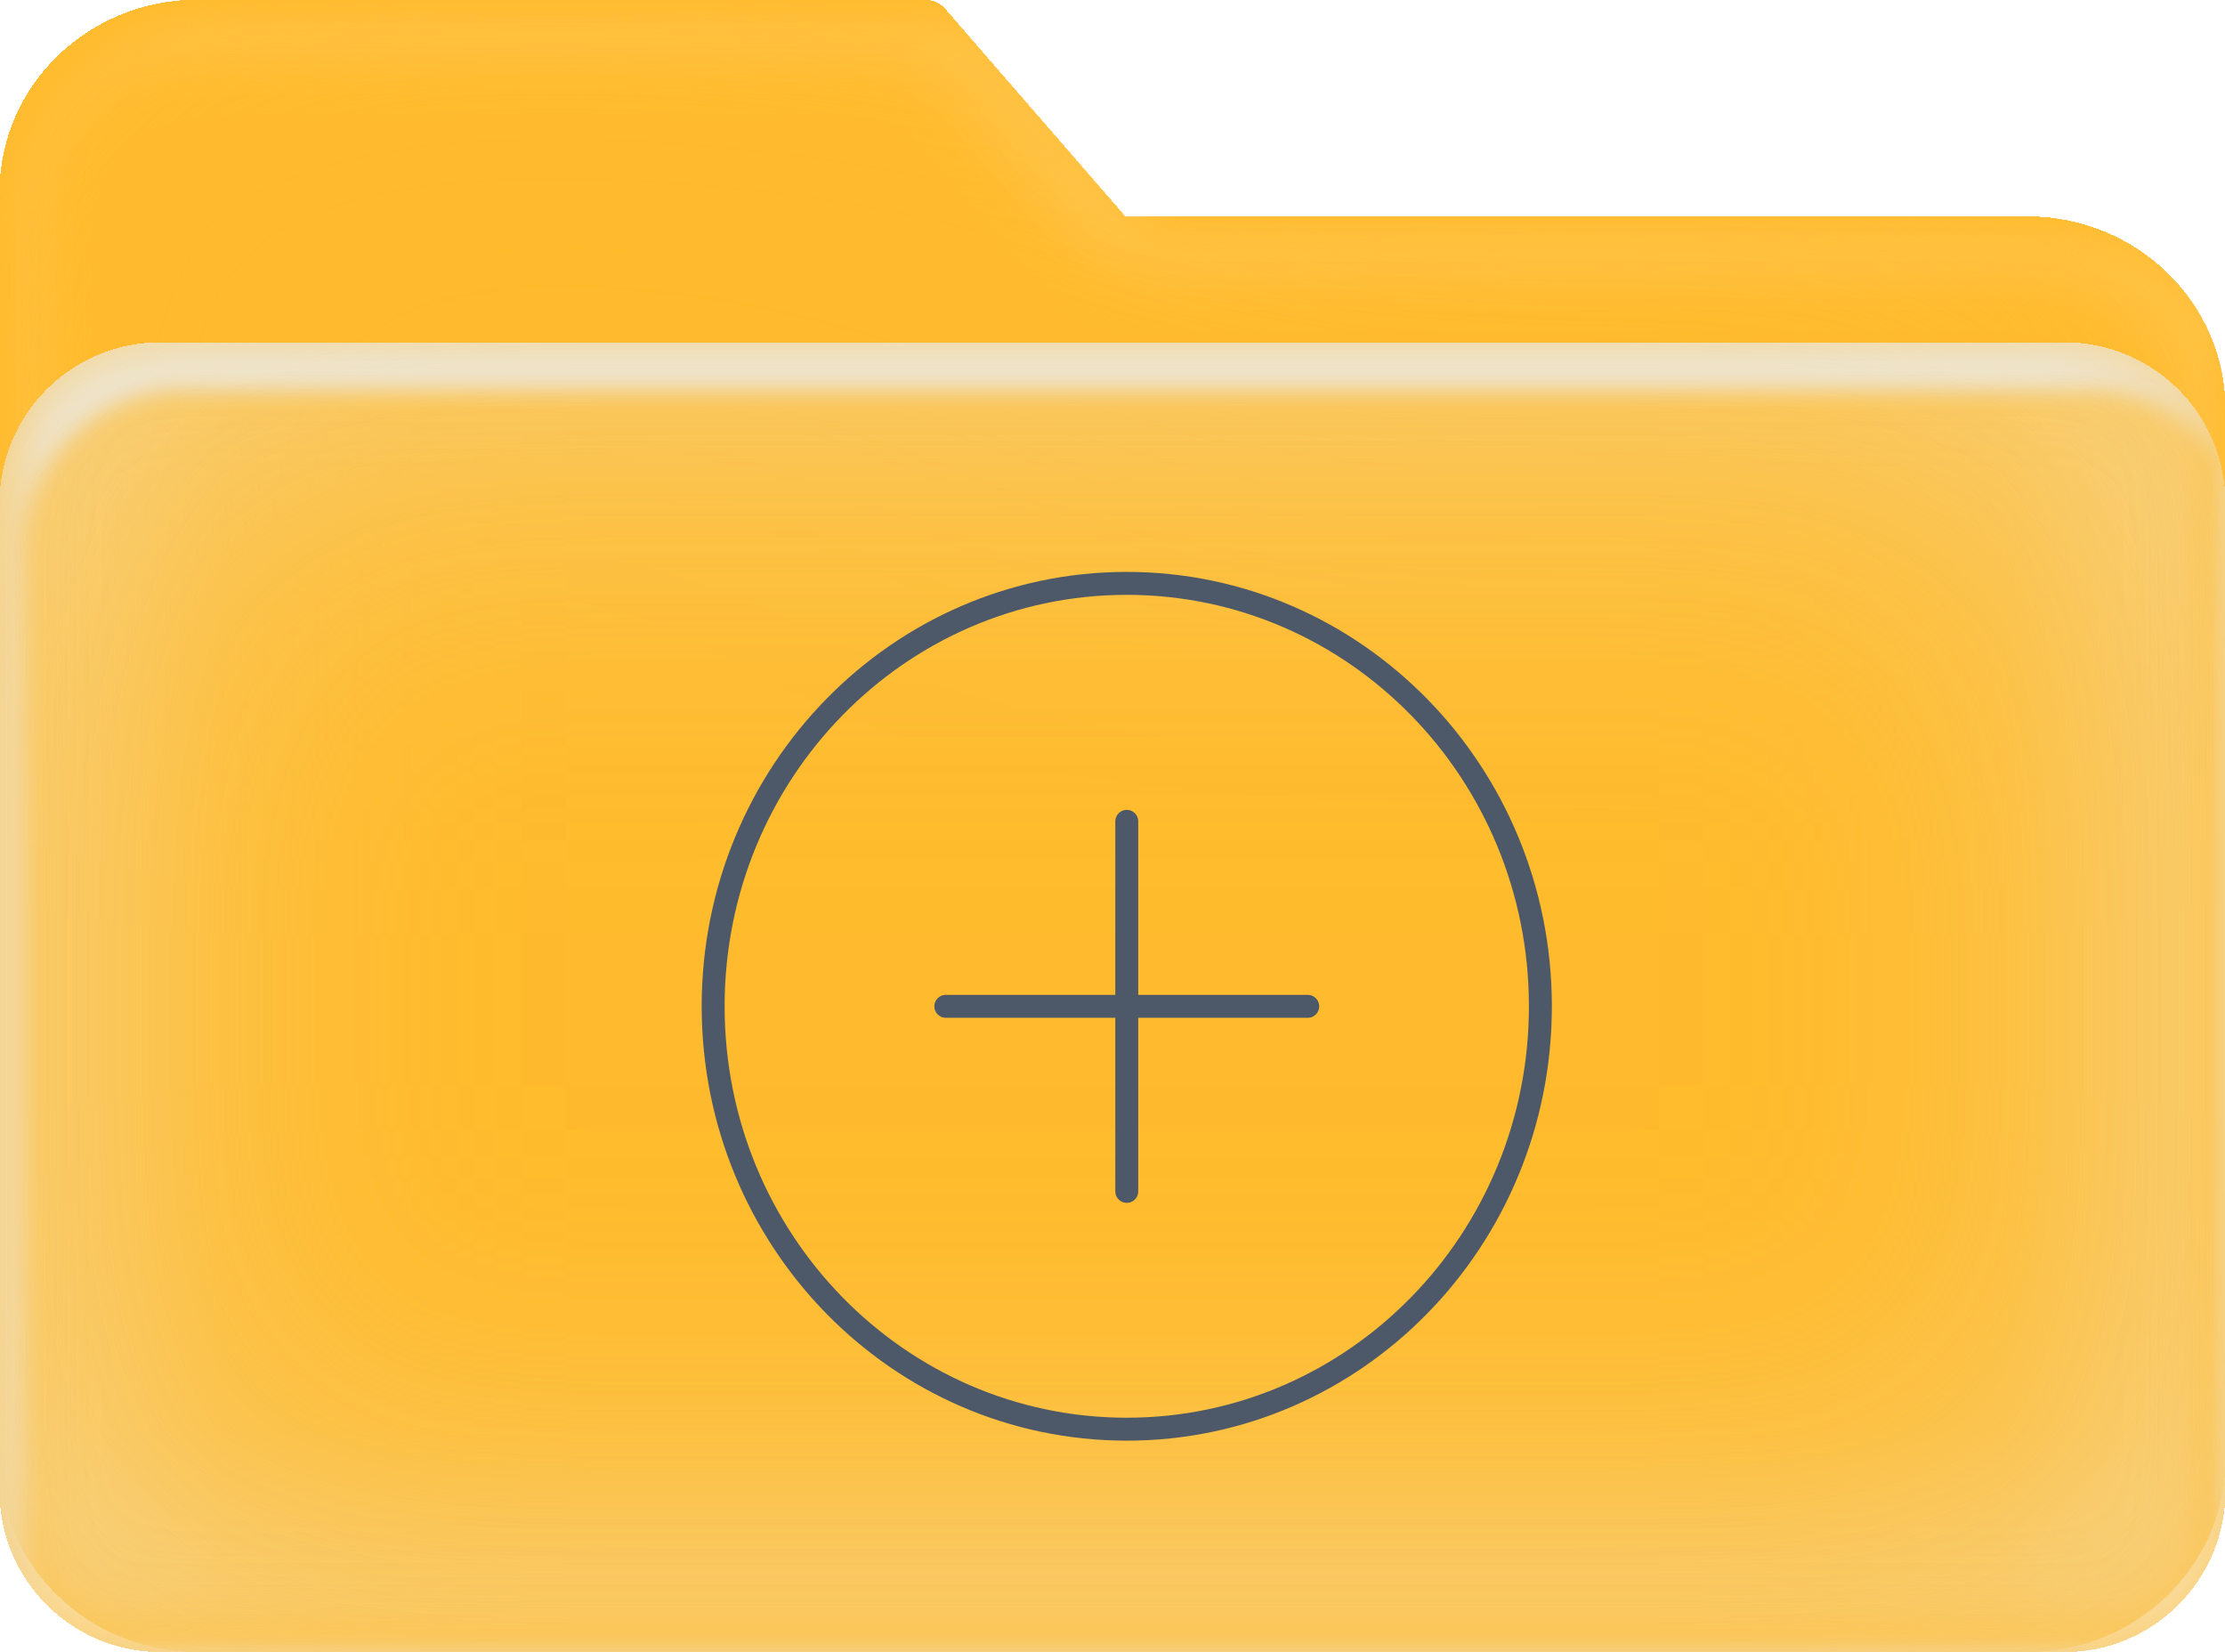
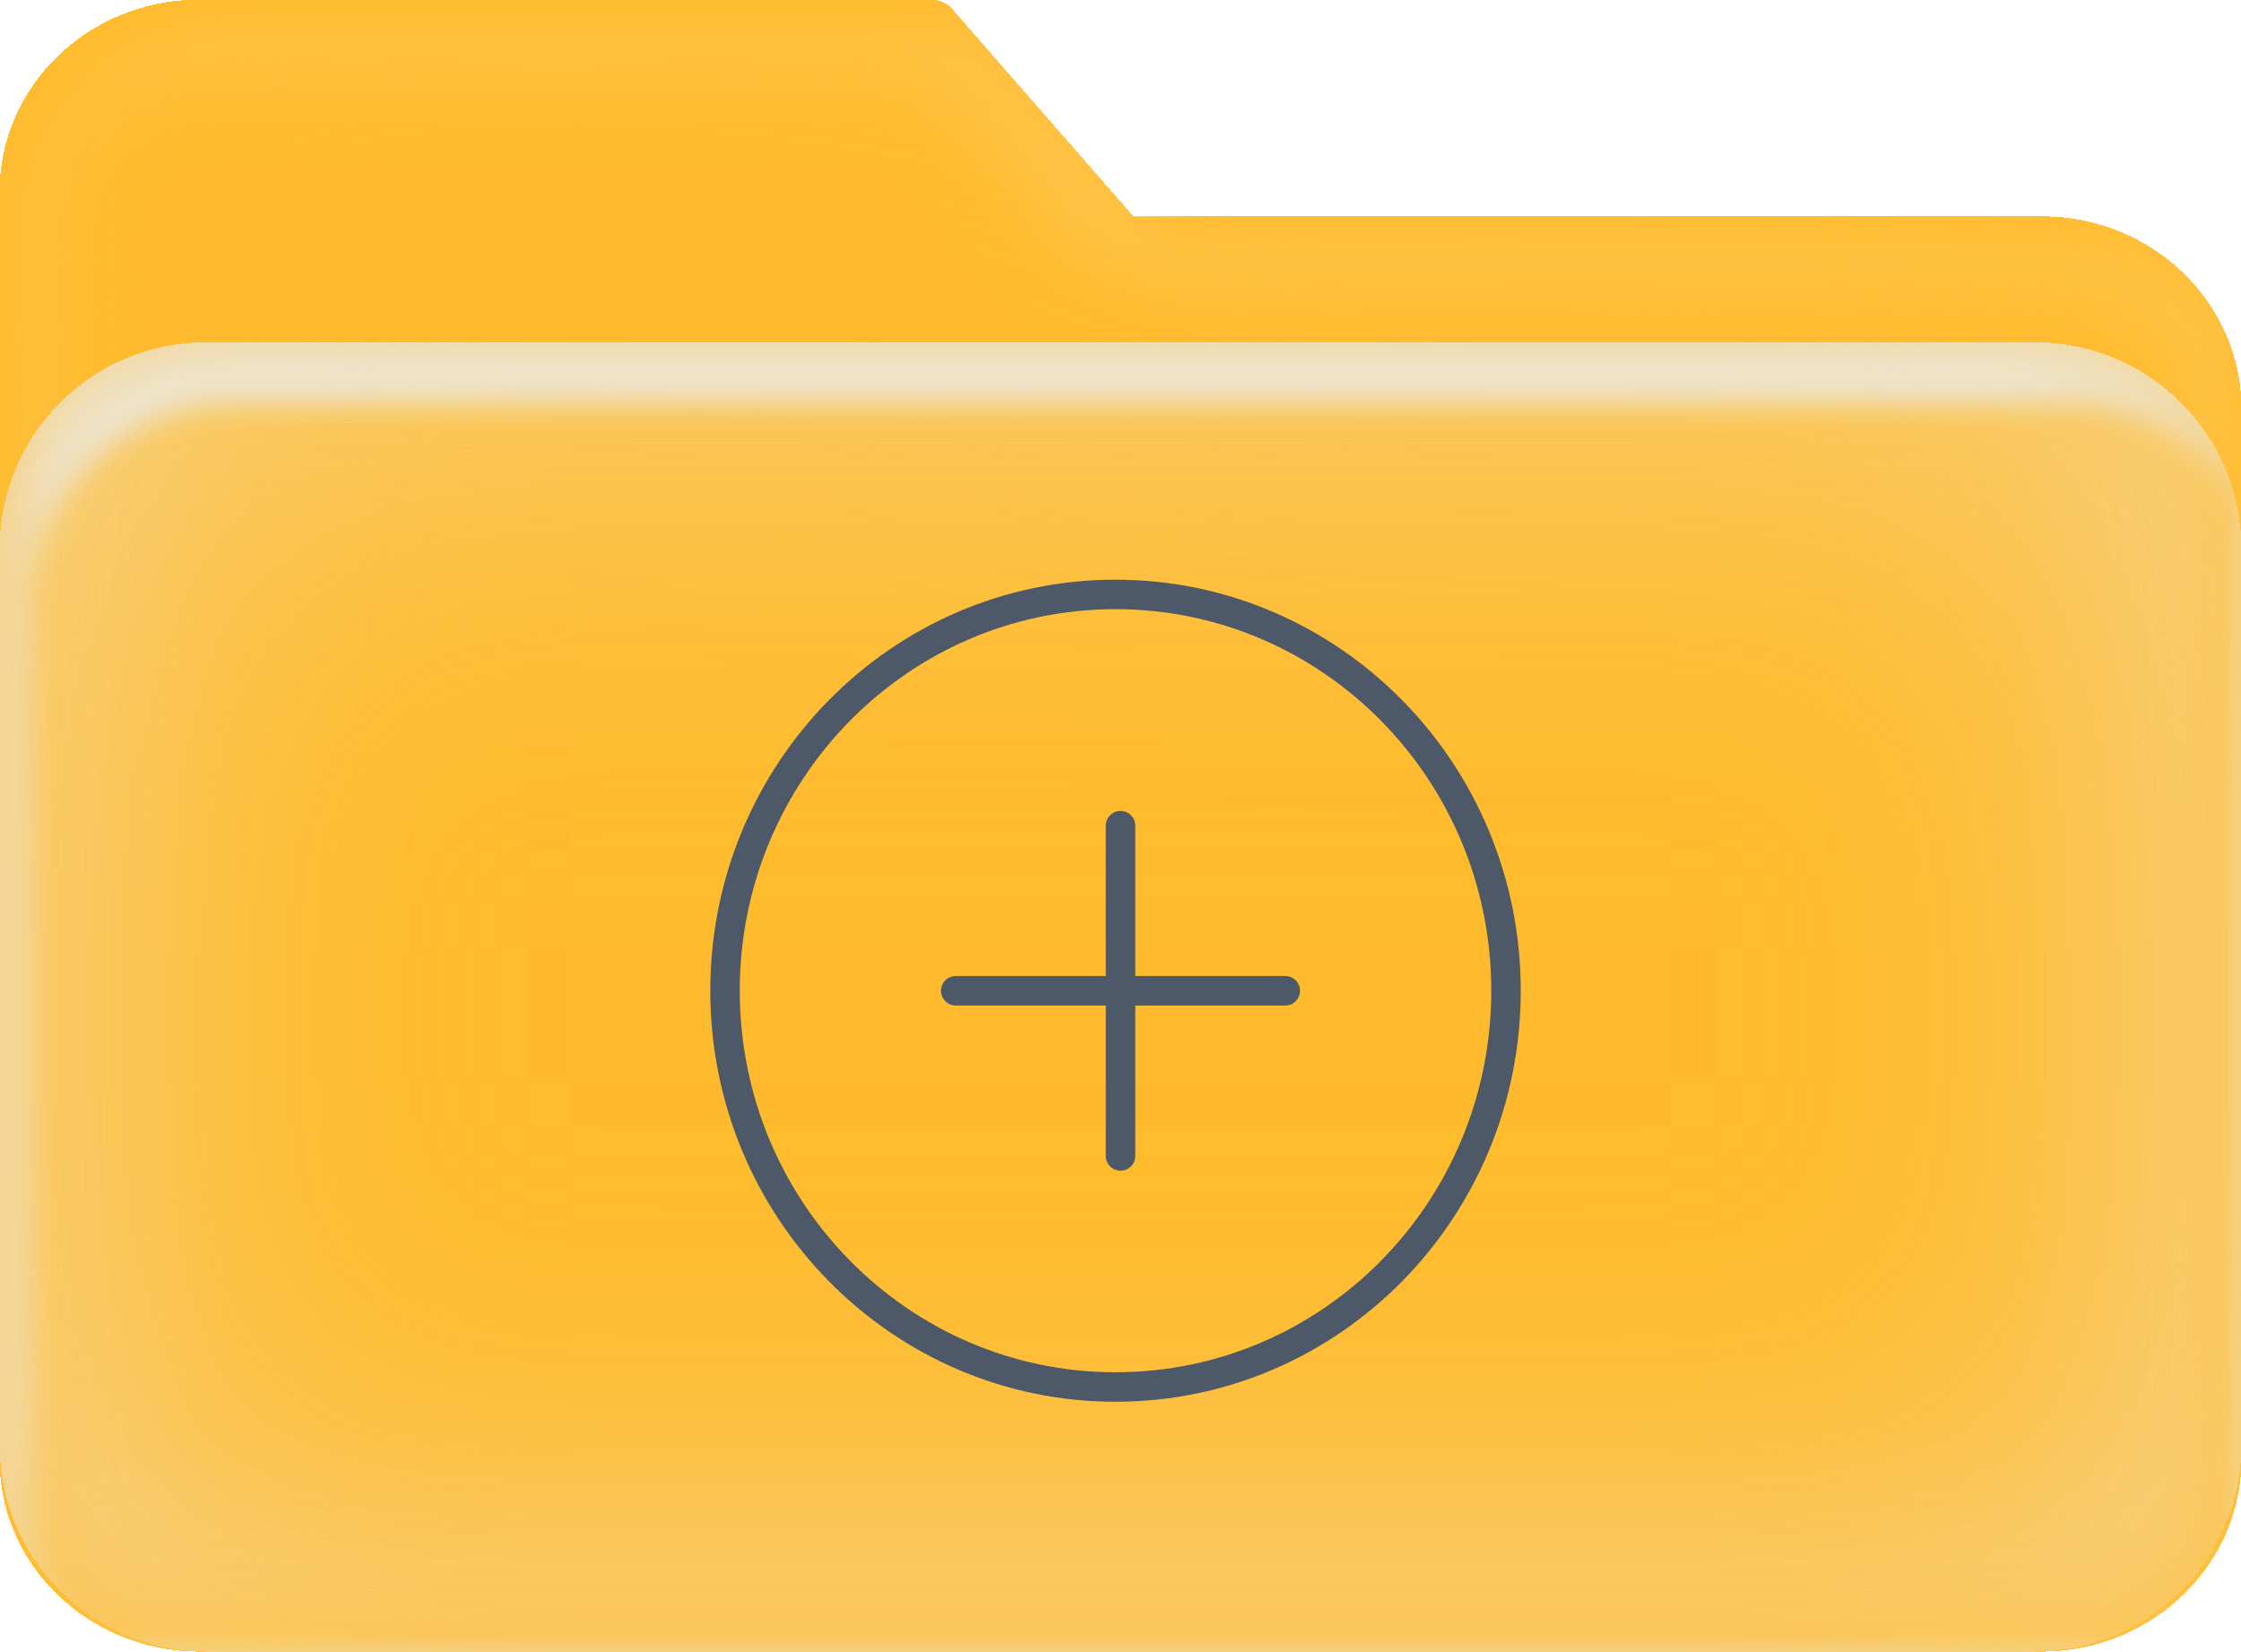
- <svg xmlns="http://www.w3.org/2000/svg" width="97" height="72" viewBox="0 0 97 72" fill="none">
-   <g filter="url(#filter0_biiii_228_332)">
-     <path d="M88.441 9.448H49.052L41.206 0.415C40.972 0.142 40.621 -0.01 40.255 0.001H8.559C3.814 0.046 -0.005 3.786 5.86342e-06 8.38V63.63C-0 68.22 3.818 71.955 8.559 72H88.441C93.182 71.955 97 68.22 97 63.63V17.819C97 13.228 93.182 9.494 88.441 9.448Z" fill="#FFBB2D" />
+ <svg xmlns="http://www.w3.org/2000/svg" width="76" height="56" viewBox="0 0 76 56" fill="none">
+   <g filter="url(#filter0_biiii_321_1124)">
+     <path d="M69.294 7.349H38.432L32.285 0.323C32.102 0.111 31.827 -0.008 31.54 0H6.706C2.989 0.036 -0.004 2.945 4.59402e-06 6.518V49.49C-0 53.06 2.992 55.965 6.706 56H69.294C73.008 55.965 76 53.06 76 49.49V13.859C76 10.288 73.008 7.384 69.294 7.349Z" fill="#FFBB2D" />
  </g>
-   <g filter="url(#filter1_biiii_228_332)">
-     <path d="M0 21.941C0 18.075 3.134 14.941 7 14.941H90C93.866 14.941 97 18.075 97 21.941V64.998C97 68.864 93.866 71.998 90 71.998H7C3.134 71.998 0 68.864 0 64.998V21.941Z" fill="#FFBB2D" fill-opacity="0.3" />
+   <g filter="url(#filter1_biiii_321_1124)">
+     <path d="M0 18.621C0 14.755 3.134 11.621 7 11.621H69C72.866 11.621 76 14.755 76 18.621V48.998C76 52.864 72.866 55.998 69 55.998H7C3.134 55.998 0 52.864 0 48.998V18.621Z" fill="#FFBB2D" fill-opacity="0.3" />
  </g>
-   <ellipse cx="49.122" cy="43.865" rx="18.032" ry="18.435" stroke="#4D5968" />
-   <path d="M49.122 51.934L49.122 35.803" stroke="#4D5968" stroke-linecap="round" />
-   <path d="M57.011 43.867H41.233" stroke="#4D5968" stroke-linecap="round" />
+   <ellipse cx="37.831" cy="33.6" rx="13.243" ry="13.44" stroke="#4D5968" />
+   <path d="M38.001 39.203L38.001 28.003" stroke="#4D5968" stroke-linecap="round" />
+   <path d="M43.589 33.602H32.412" stroke="#4D5968" stroke-linecap="round" />
  <defs>
-     <filter id="filter0_biiii_228_332" x="-4" y="-4" width="105" height="80" filterUnits="userSpaceOnUse" color-interpolation-filters="sRGB">
+     <filter id="filter0_biiii_321_1124" x="-4" y="-4" width="84" height="64" filterUnits="userSpaceOnUse" color-interpolation-filters="sRGB">
      <feFlood flood-opacity="0" result="BackgroundImageFix" />
      <feGaussianBlur in="BackgroundImageFix" stdDeviation="2" />
-       <feComposite in2="SourceAlpha" operator="in" result="effect1_backgroundBlur_228_332" />
-       <feBlend mode="normal" in="SourceGraphic" in2="effect1_backgroundBlur_228_332" result="shape" />
+       <feComposite in2="SourceAlpha" operator="in" result="effect1_backgroundBlur_321_1124" />
+       <feBlend mode="normal" in="SourceGraphic" in2="effect1_backgroundBlur_321_1124" result="shape" />
      <feColorMatrix in="SourceAlpha" type="matrix" values="0 0 0 0 0 0 0 0 0 0 0 0 0 0 0 0 0 0 127 0" result="hardAlpha" />
      <feOffset dy="1" />
      <feGaussianBlur stdDeviation="2" />
      <feComposite in2="hardAlpha" operator="arithmetic" k2="-1" k3="1" />
      <feColorMatrix type="matrix" values="0 0 0 0 1 0 0 0 0 1 0 0 0 0 1 0 0 0 0.4 0" />
-       <feBlend mode="normal" in2="shape" result="effect2_innerShadow_228_332" />
+       <feBlend mode="normal" in2="shape" result="effect2_innerShadow_321_1124" />
      <feColorMatrix in="SourceAlpha" type="matrix" values="0 0 0 0 0 0 0 0 0 0 0 0 0 0 0 0 0 0 127 0" result="hardAlpha" />
      <feOffset dy="-1" />
      <feGaussianBlur stdDeviation="2" />
      <feComposite in2="hardAlpha" operator="arithmetic" k2="-1" k3="1" />
      <feColorMatrix type="matrix" values="0 0 0 0 1 0 0 0 0 0.733 0 0 0 0 0.176 0 0 0 0.4 0" />
-       <feBlend mode="normal" in2="effect2_innerShadow_228_332" result="effect3_innerShadow_228_332" />
+       <feBlend mode="normal" in2="effect2_innerShadow_321_1124" result="effect3_innerShadow_321_1124" />
      <feColorMatrix in="SourceAlpha" type="matrix" values="0 0 0 0 0 0 0 0 0 0 0 0 0 0 0 0 0 0 127 0" result="hardAlpha" />
      <feOffset dy="1" />
      <feGaussianBlur stdDeviation="22" />
      <feComposite in2="hardAlpha" operator="arithmetic" k2="-1" k3="1" />
      <feColorMatrix type="matrix" values="0 0 0 0 1 0 0 0 0 0.733 0 0 0 0 0.176 0 0 0 0.5 0" />
-       <feBlend mode="normal" in2="effect3_innerShadow_228_332" result="effect4_innerShadow_228_332" />
+       <feBlend mode="normal" in2="effect3_innerShadow_321_1124" result="effect4_innerShadow_321_1124" />
      <feColorMatrix in="SourceAlpha" type="matrix" values="0 0 0 0 0 0 0 0 0 0 0 0 0 0 0 0 0 0 127 0" result="hardAlpha" />
      <feOffset dx="1" dy="1" />
      <feGaussianBlur stdDeviation="1" />
      <feComposite in2="hardAlpha" operator="arithmetic" k2="-1" k3="1" />
      <feColorMatrix type="matrix" values="0 0 0 0 1 0 0 0 0 0.733 0 0 0 0 0.176 0 0 0 1 0" />
-       <feBlend mode="normal" in2="effect4_innerShadow_228_332" result="effect5_innerShadow_228_332" />
+       <feBlend mode="normal" in2="effect4_innerShadow_321_1124" result="effect5_innerShadow_321_1124" />
    </filter>
-     <filter id="filter1_biiii_228_332" x="-4" y="10.941" width="105" height="65.055" filterUnits="userSpaceOnUse" color-interpolation-filters="sRGB">
+     <filter id="filter1_biiii_321_1124" x="-4" y="7.621" width="84" height="52.379" filterUnits="userSpaceOnUse" color-interpolation-filters="sRGB">
      <feFlood flood-opacity="0" result="BackgroundImageFix" />
      <feGaussianBlur in="BackgroundImageFix" stdDeviation="2" />
-       <feComposite in2="SourceAlpha" operator="in" result="effect1_backgroundBlur_228_332" />
-       <feBlend mode="normal" in="SourceGraphic" in2="effect1_backgroundBlur_228_332" result="shape" />
+       <feComposite in2="SourceAlpha" operator="in" result="effect1_backgroundBlur_321_1124" />
+       <feBlend mode="normal" in="SourceGraphic" in2="effect1_backgroundBlur_321_1124" result="shape" />
      <feColorMatrix in="SourceAlpha" type="matrix" values="0 0 0 0 0 0 0 0 0 0 0 0 0 0 0 0 0 0 127 0" result="hardAlpha" />
      <feOffset dx="1" dy="2" />
      <feGaussianBlur stdDeviation="0.5" />
      <feComposite in2="hardAlpha" operator="arithmetic" k2="-1" k3="1" />
      <feColorMatrix type="matrix" values="0 0 0 0 0.918 0 0 0 0 0.933 0 0 0 0 0.957 0 0 0 1 0" />
-       <feBlend mode="normal" in2="shape" result="effect2_innerShadow_228_332" />
+       <feBlend mode="normal" in2="shape" result="effect2_innerShadow_321_1124" />
      <feColorMatrix in="SourceAlpha" type="matrix" values="0 0 0 0 0 0 0 0 0 0 0 0 0 0 0 0 0 0 127 0" result="hardAlpha" />
      <feOffset dy="1" />
      <feGaussianBlur stdDeviation="22" />
      <feComposite in2="hardAlpha" operator="arithmetic" k2="-1" k3="1" />
      <feColorMatrix type="matrix" values="0 0 0 0 0.918 0 0 0 0 0.933 0 0 0 0 0.957 0 0 0 0.5 0" />
-       <feBlend mode="normal" in2="effect2_innerShadow_228_332" result="effect3_innerShadow_228_332" />
+       <feBlend mode="normal" in2="effect2_innerShadow_321_1124" result="effect3_innerShadow_321_1124" />
      <feColorMatrix in="SourceAlpha" type="matrix" values="0 0 0 0 0 0 0 0 0 0 0 0 0 0 0 0 0 0 127 0" result="hardAlpha" />
      <feOffset dy="-1" />
      <feGaussianBlur stdDeviation="2" />
      <feComposite in2="hardAlpha" operator="arithmetic" k2="-1" k3="1" />
      <feColorMatrix type="matrix" values="0 0 0 0 1 0 0 0 0 0.733 0 0 0 0 0.176 0 0 0 0.5 0" />
-       <feBlend mode="normal" in2="effect3_innerShadow_228_332" result="effect4_innerShadow_228_332" />
+       <feBlend mode="normal" in2="effect3_innerShadow_321_1124" result="effect4_innerShadow_321_1124" />
      <feColorMatrix in="SourceAlpha" type="matrix" values="0 0 0 0 0 0 0 0 0 0 0 0 0 0 0 0 0 0 127 0" result="hardAlpha" />
      <feOffset dy="1" />
      <feGaussianBlur stdDeviation="2" />
      <feComposite in2="hardAlpha" operator="arithmetic" k2="-1" k3="1" />
      <feColorMatrix type="matrix" values="0 0 0 0 1 0 0 0 0 0.733 0 0 0 0 0.176 0 0 0 0.3 0" />
-       <feBlend mode="normal" in2="effect4_innerShadow_228_332" result="effect5_innerShadow_228_332" />
+       <feBlend mode="normal" in2="effect4_innerShadow_321_1124" result="effect5_innerShadow_321_1124" />
    </filter>
  </defs>
</svg>
